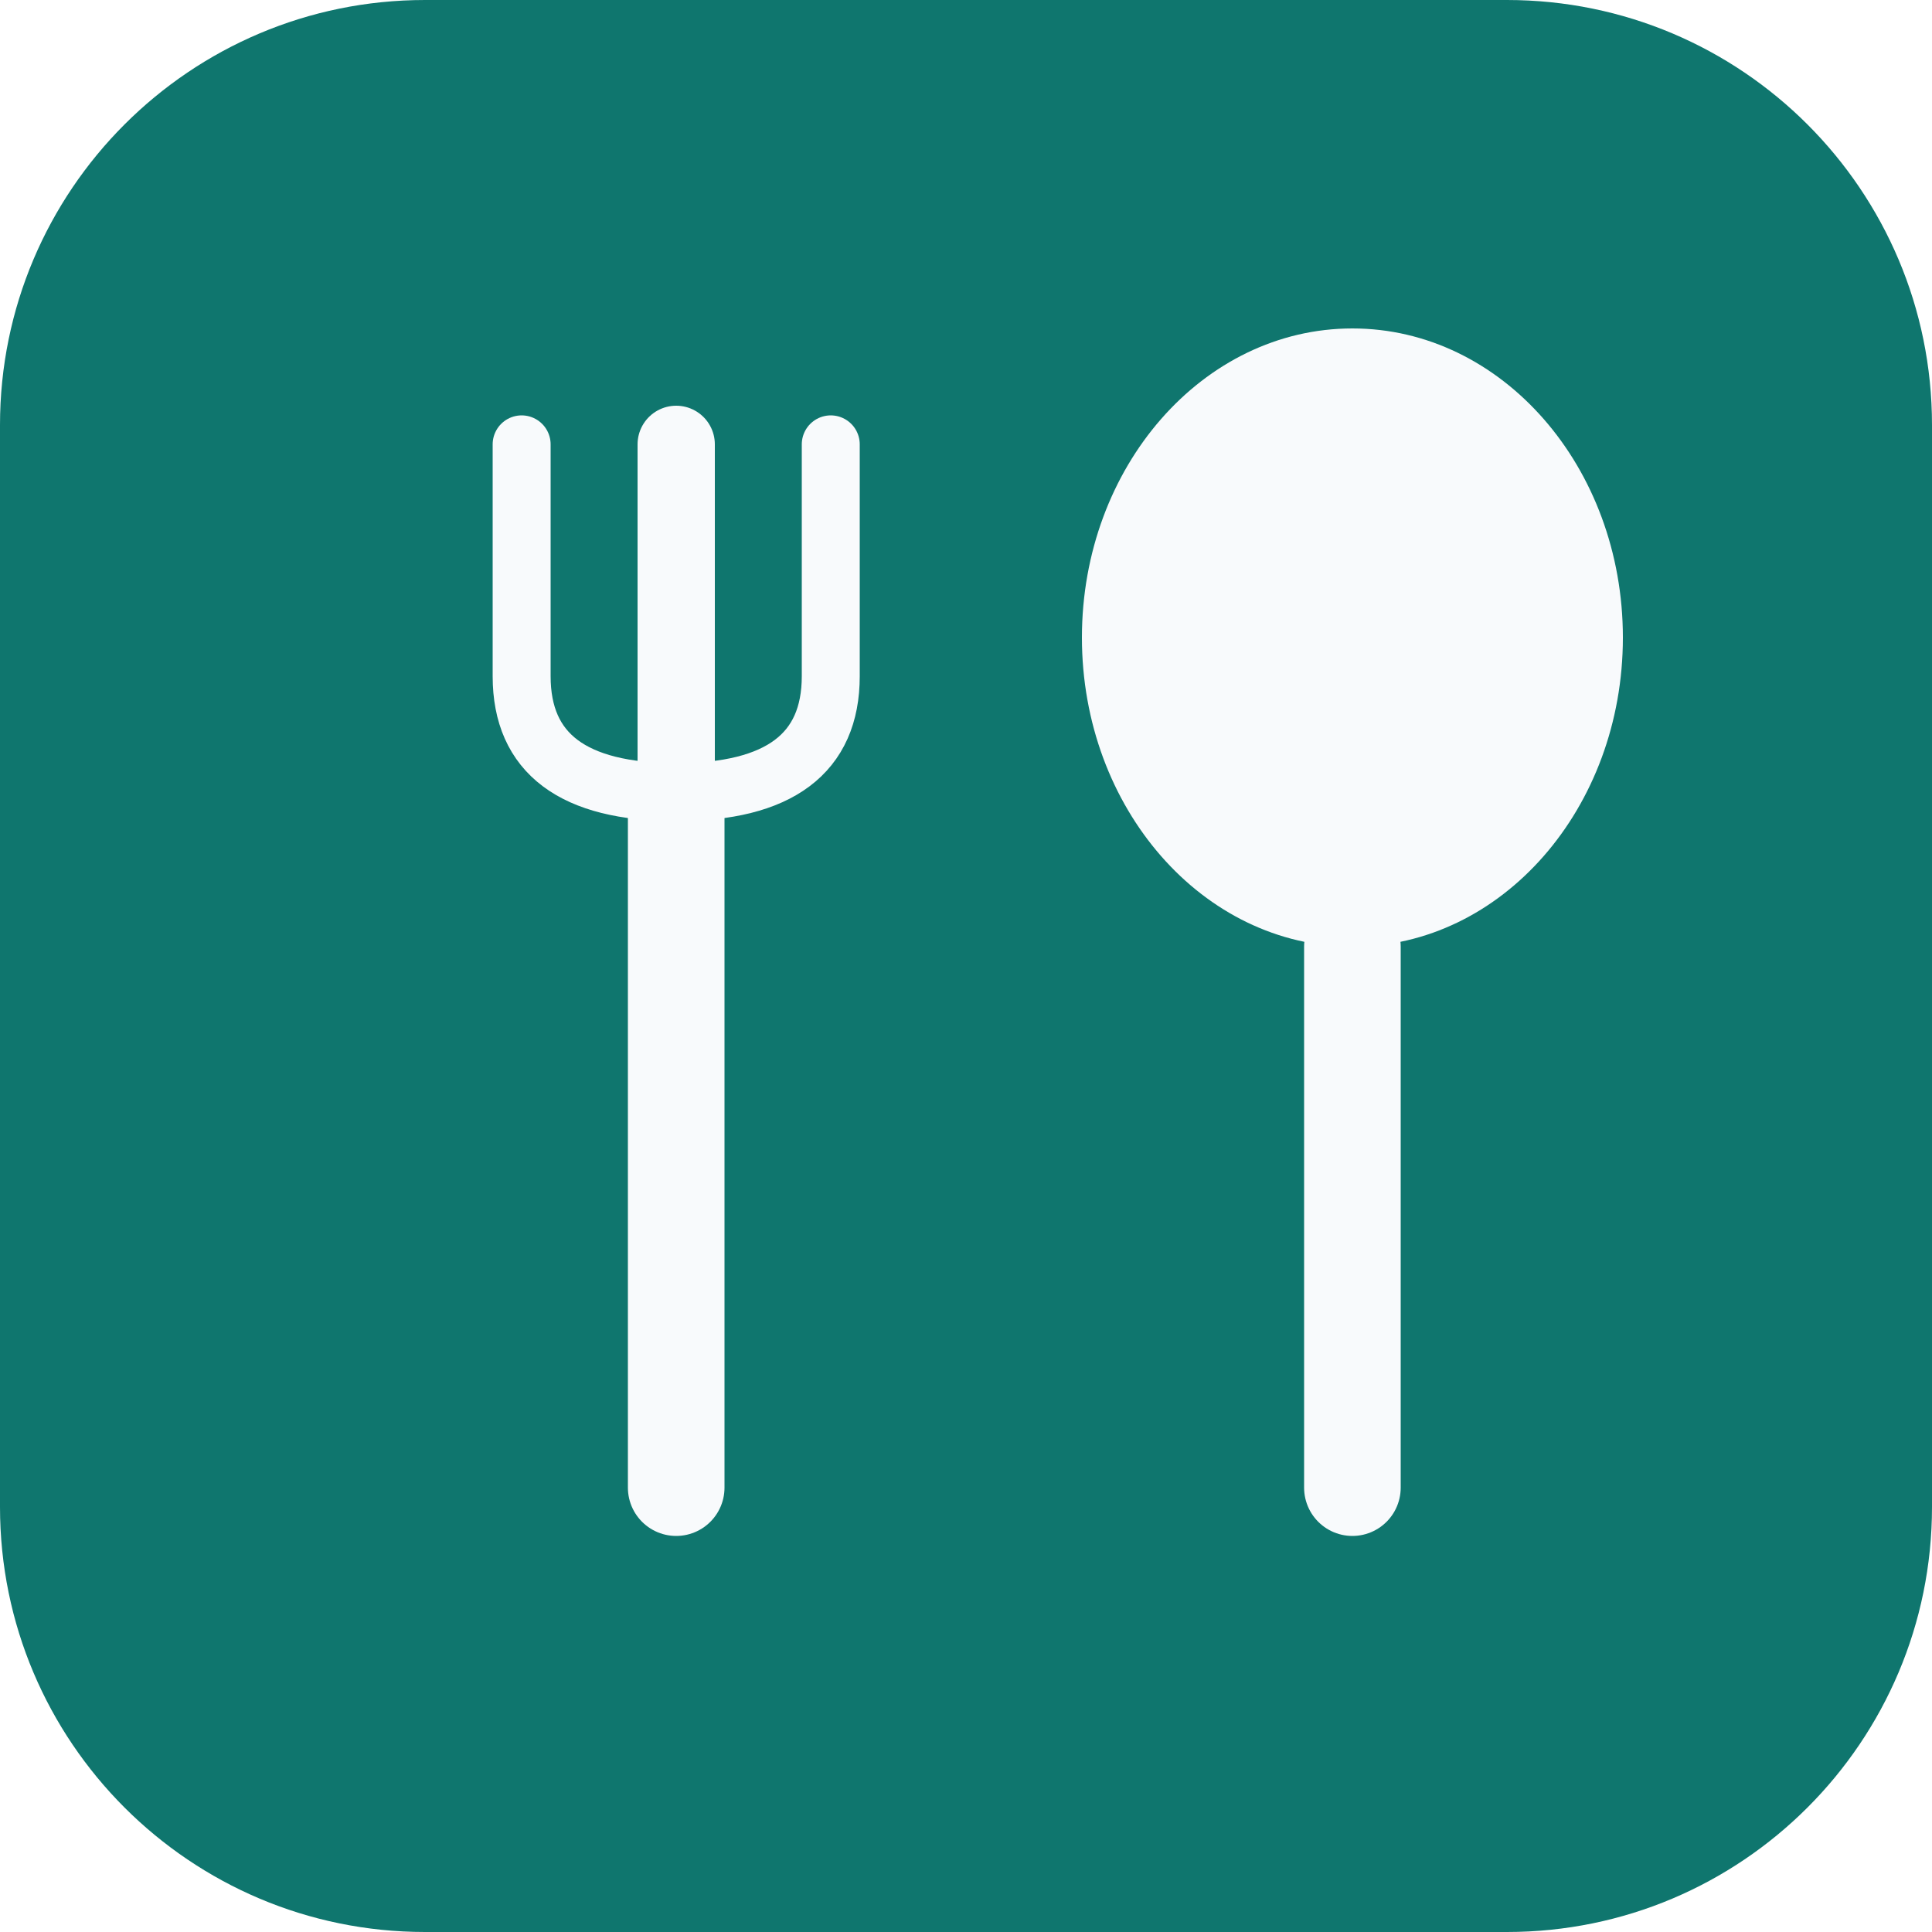
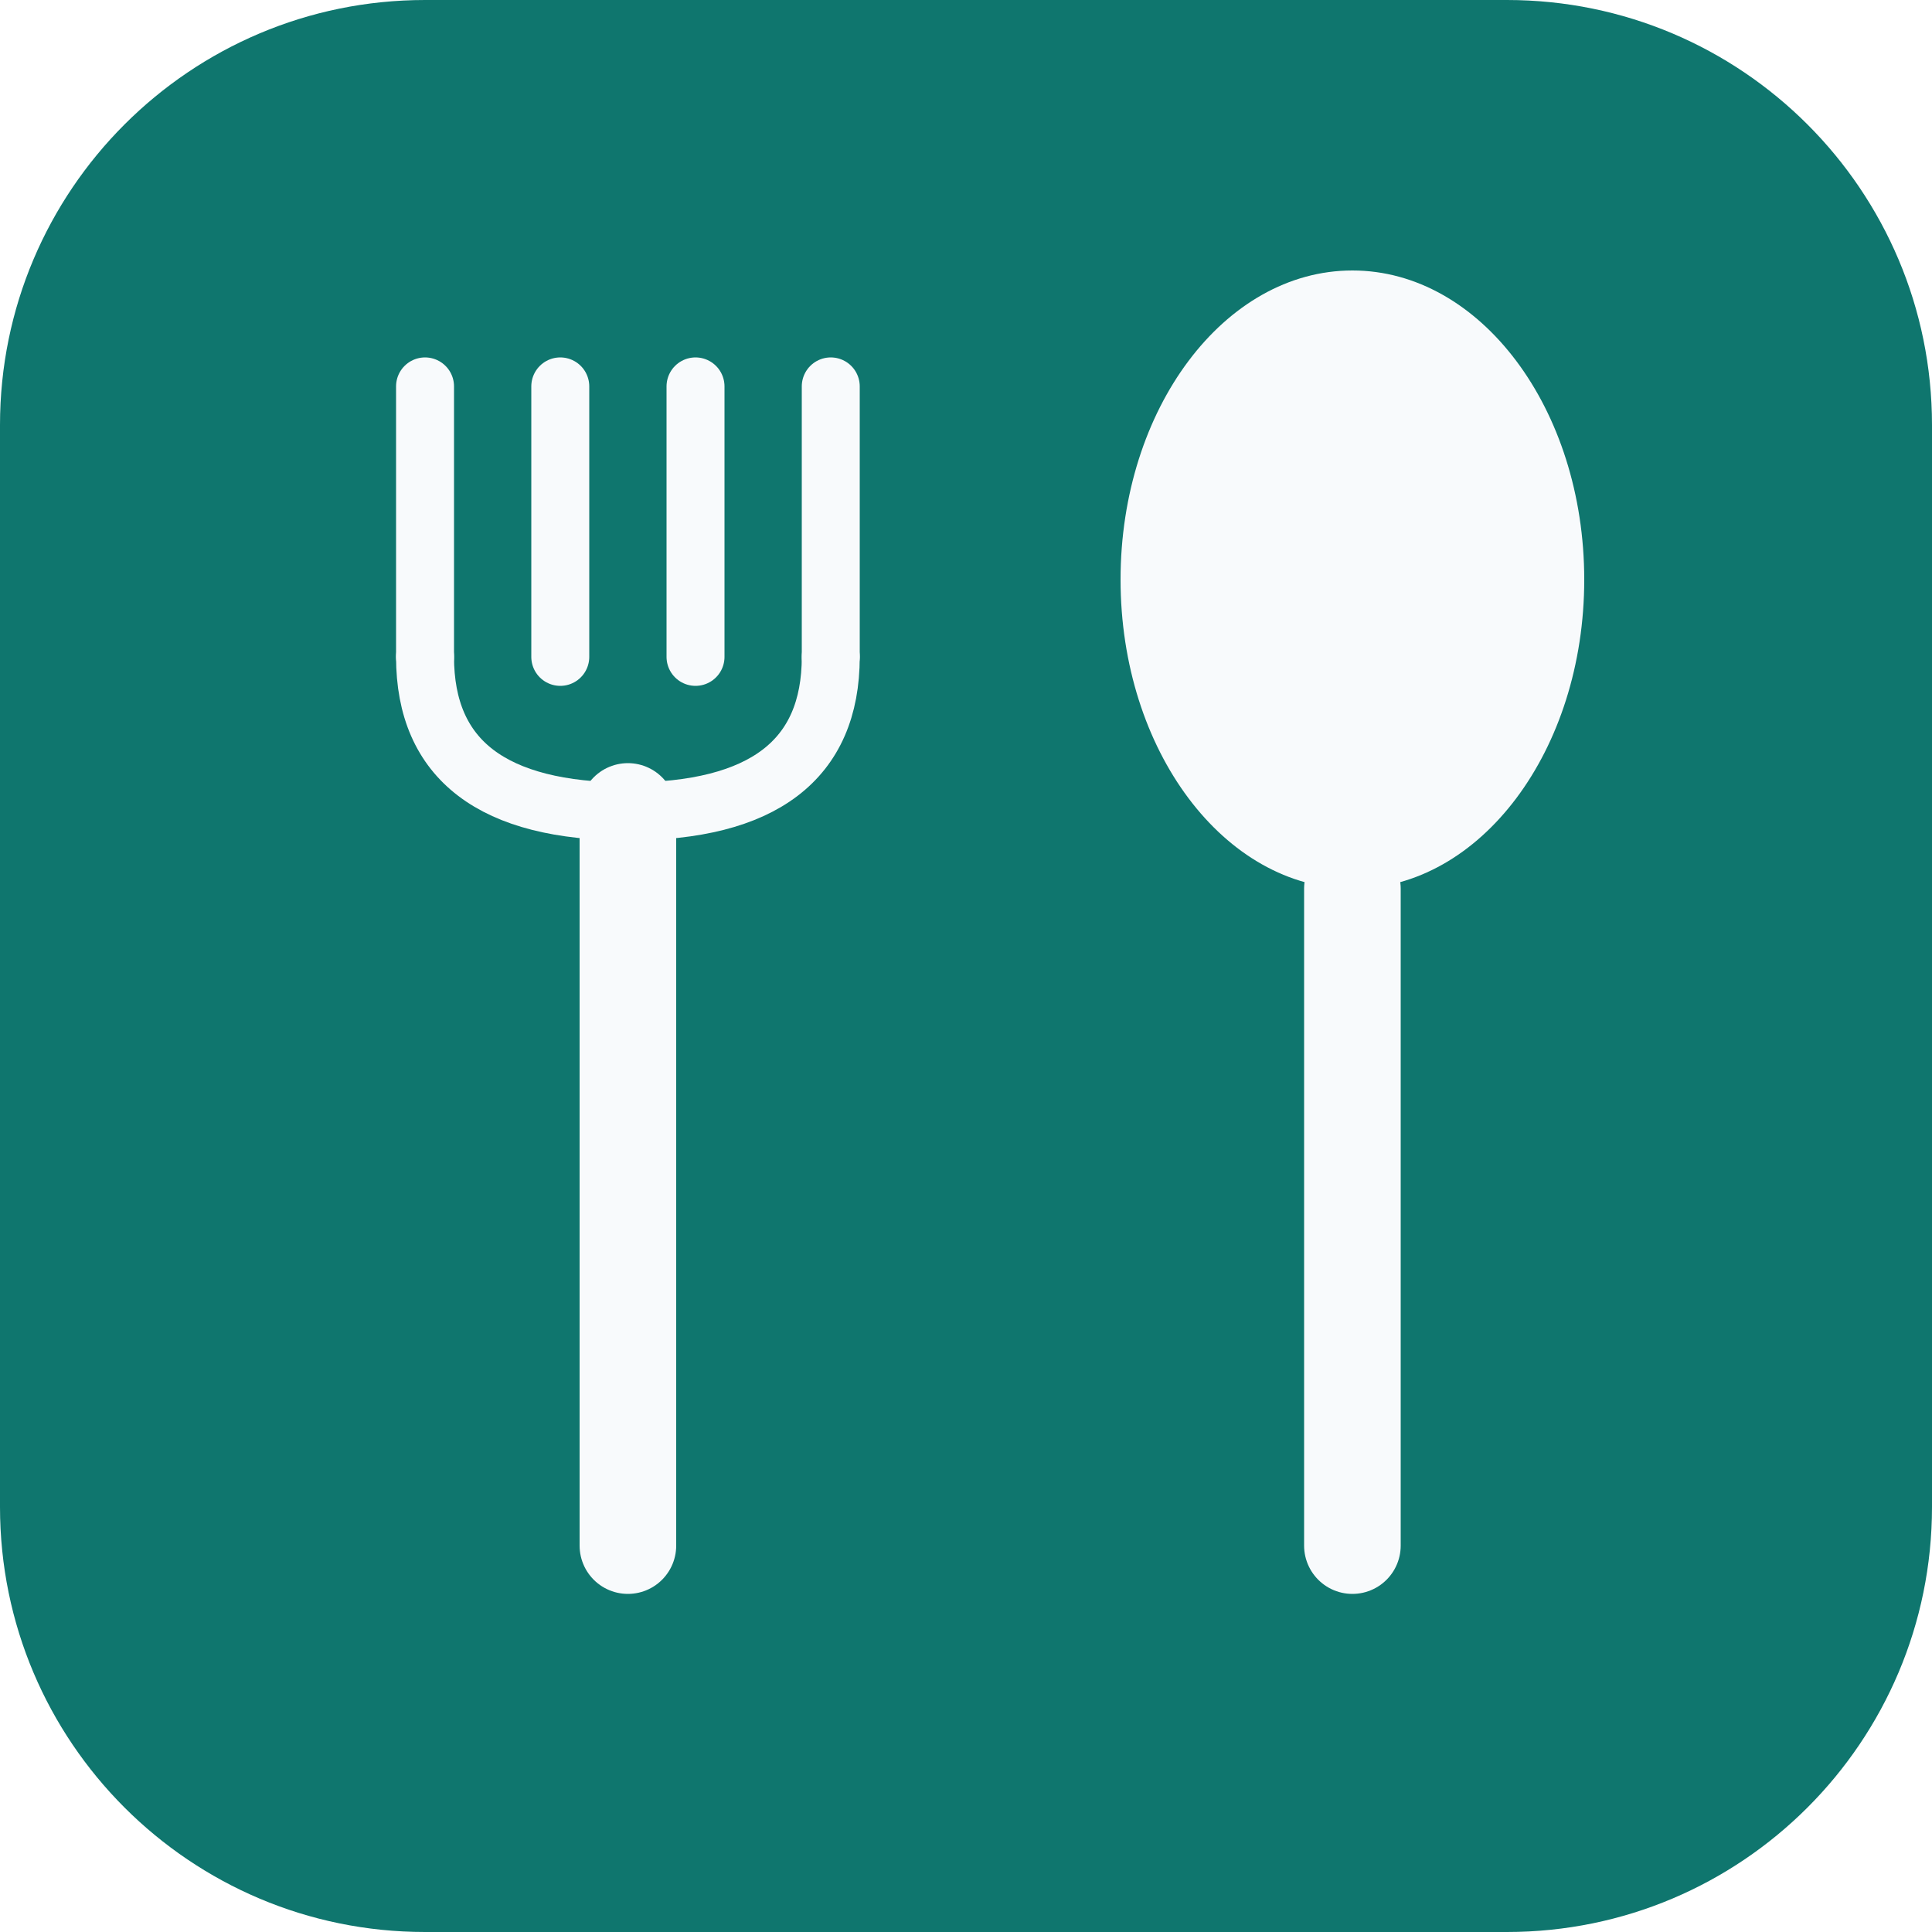
<svg xmlns="http://www.w3.org/2000/svg" viewBox="0 0 100 100">
  <rect width="100" height="100" rx="22" fill="#0f766e" />
-   <g transform="translate(15, 15)">
-     <path d="M20 8 L20 28" stroke="#f8fafc" stroke-width="4" stroke-linecap="round" fill="none" />
-     <path d="M12 8 L12 20 Q12 26 20 26" stroke="#f8fafc" stroke-width="3" stroke-linecap="round" fill="none" />
-     <path d="M20 8 L20 20" stroke="#f8fafc" stroke-width="3" stroke-linecap="round" fill="none" />
-     <path d="M28 8 L28 20 Q28 26 20 26" stroke="#f8fafc" stroke-width="3" stroke-linecap="round" fill="none" />
-     <path d="M20 26 L20 62" stroke="#f8fafc" stroke-width="5" stroke-linecap="round" fill="none" />
+   <g transform="translate(12, 12)">
+     <path d="M10 8 L10 22" stroke="#f8fafc" stroke-width="3" stroke-linecap="round" />
+     <path d="M17 8 L17 22" stroke="#f8fafc" stroke-width="3" stroke-linecap="round" />
+     <path d="M24 8 L24 22" stroke="#f8fafc" stroke-width="3" stroke-linecap="round" />
+     <path d="M31 8 L31 22" stroke="#f8fafc" stroke-width="3" stroke-linecap="round" />
+     <path d="M10 22 Q10 30 20.5 30 Q31 30 31 22" stroke="#f8fafc" stroke-width="3" fill="none" stroke-linecap="round" />
+     <path d="M20.5 30 L20.5 68" stroke="#f8fafc" stroke-width="5" stroke-linecap="round" />
  </g>
-   <g transform="translate(50, 15)">
-     <ellipse cx="20" cy="18" rx="14" ry="16" fill="#f8fafc" />
-     <path d="M20 34 L20 62" stroke="#f8fafc" stroke-width="5" stroke-linecap="round" />
+   <g transform="translate(52, 12)">
+     <ellipse cx="18" cy="18" rx="12" ry="16" fill="#f8fafc" />
+     <path d="M18 34 L18 68" stroke="#f8fafc" stroke-width="5" stroke-linecap="round" />
  </g>
</svg>
